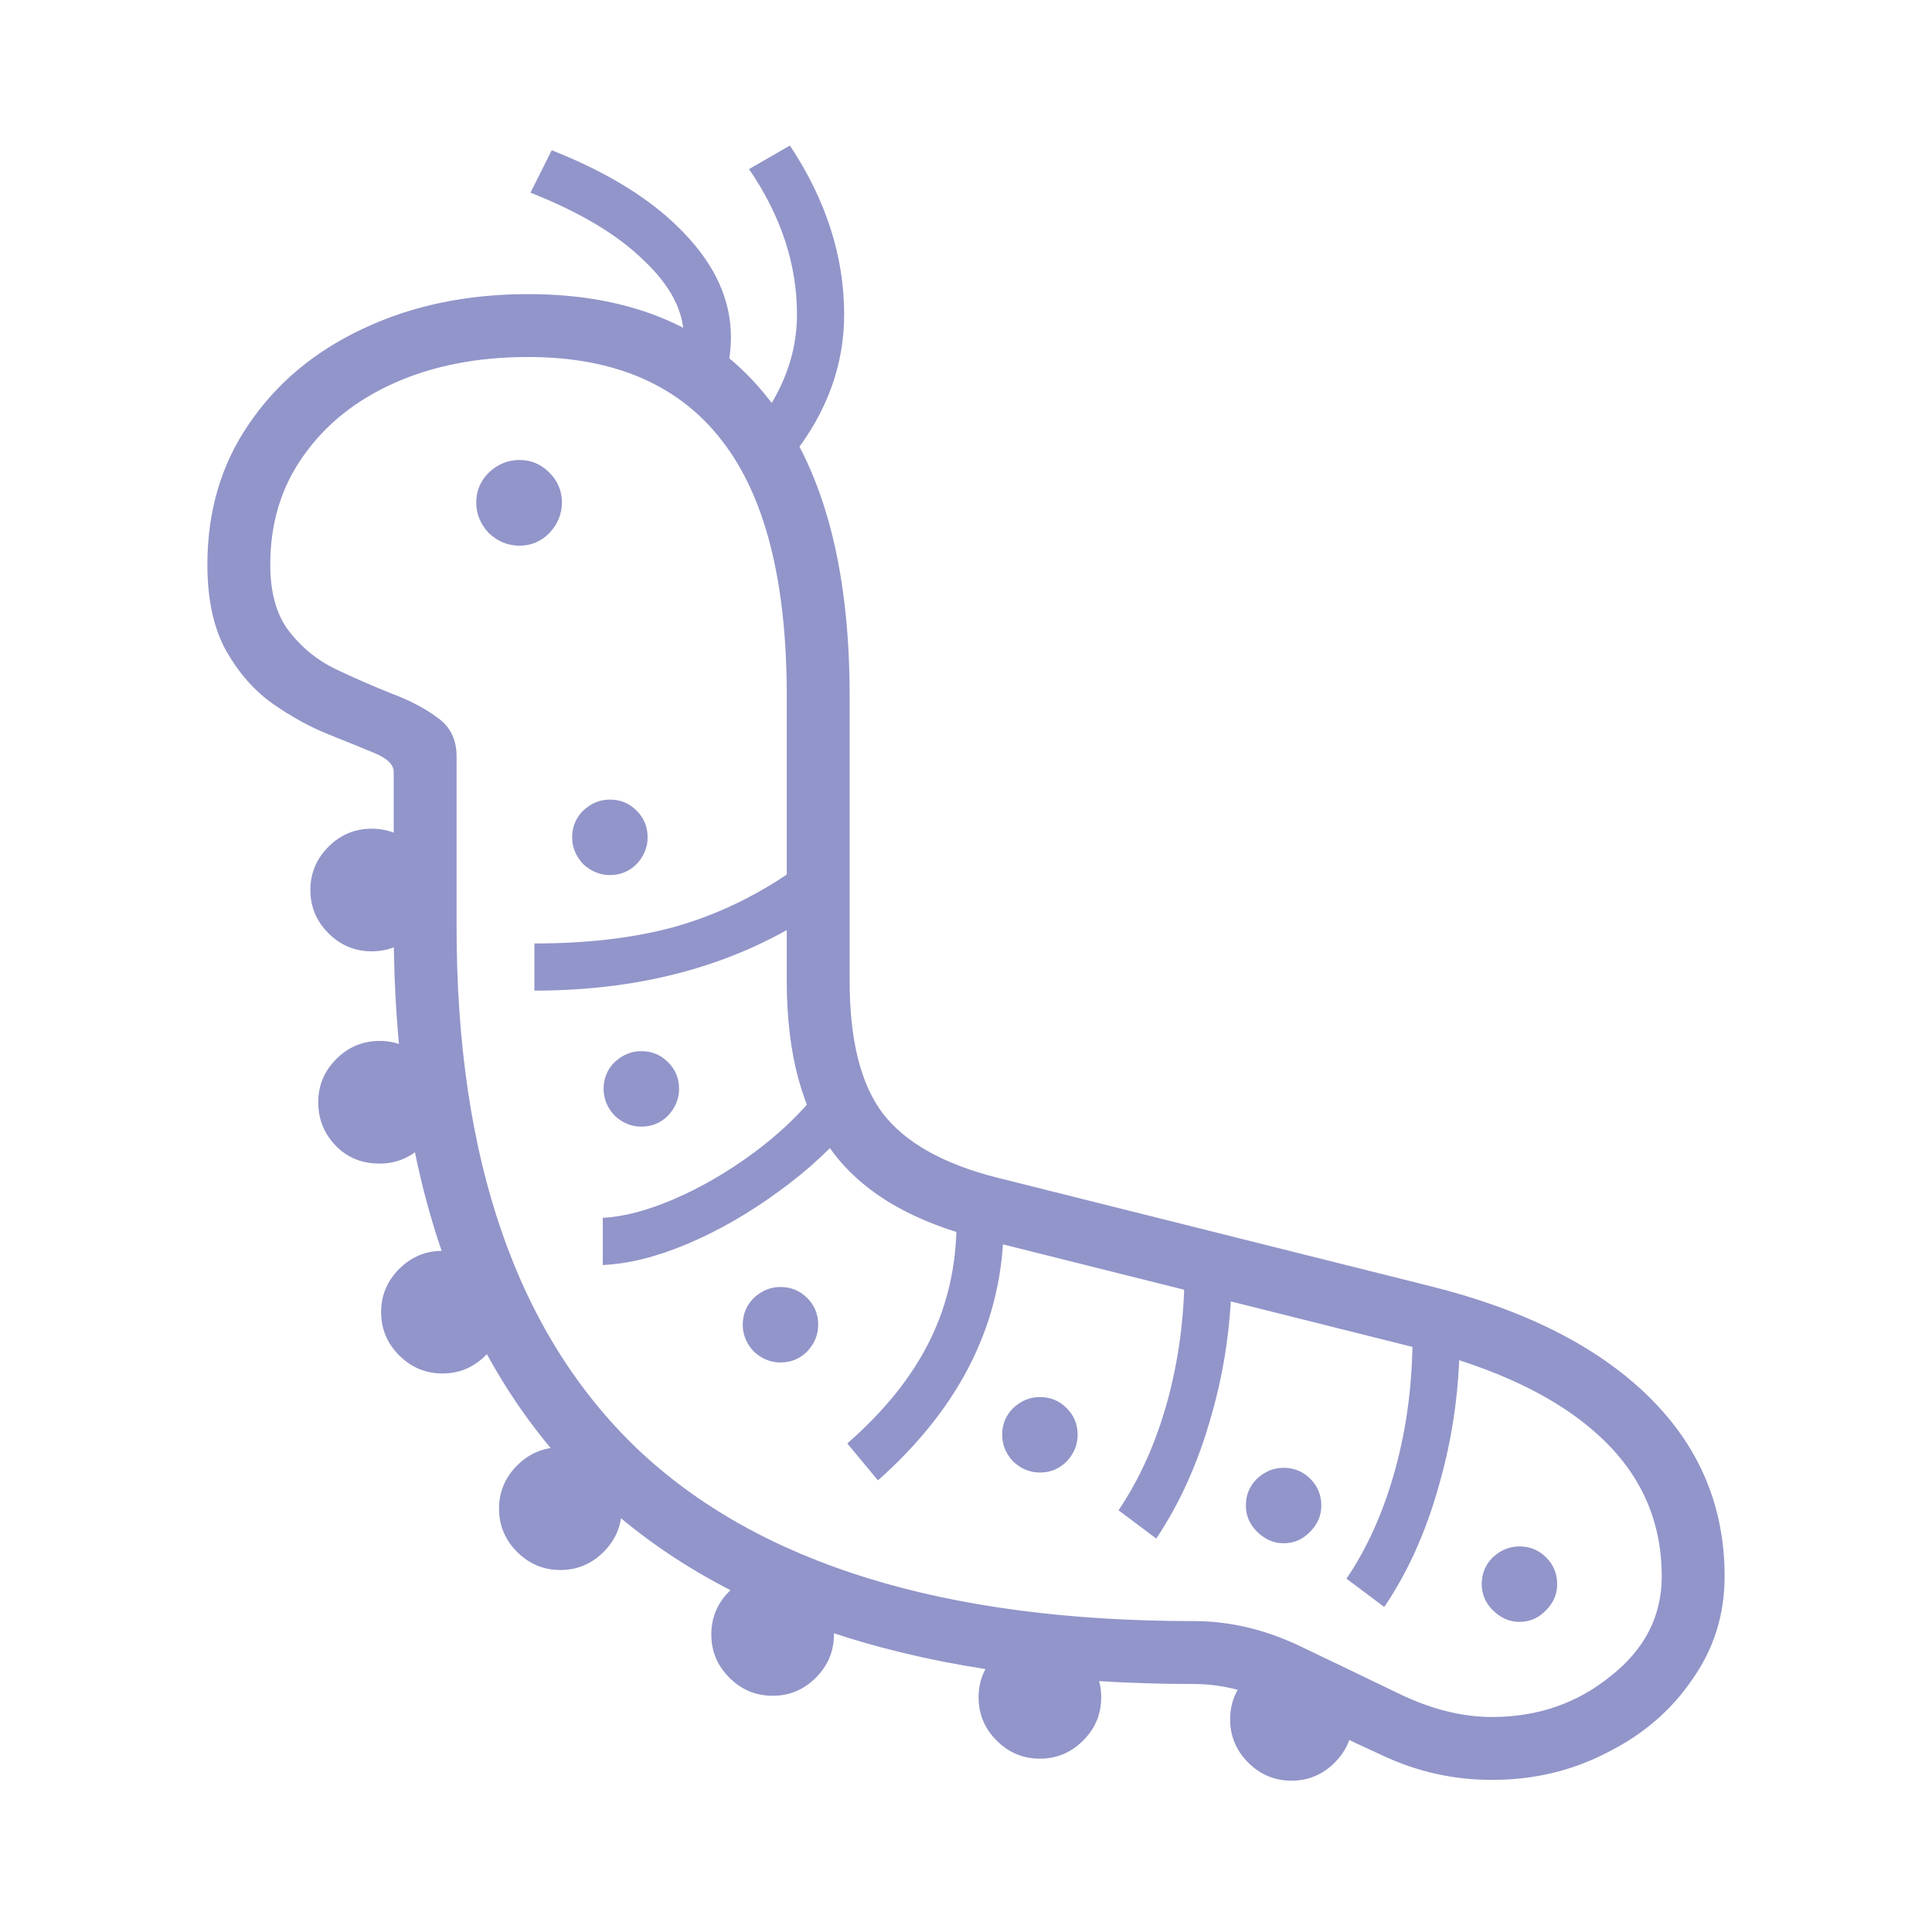
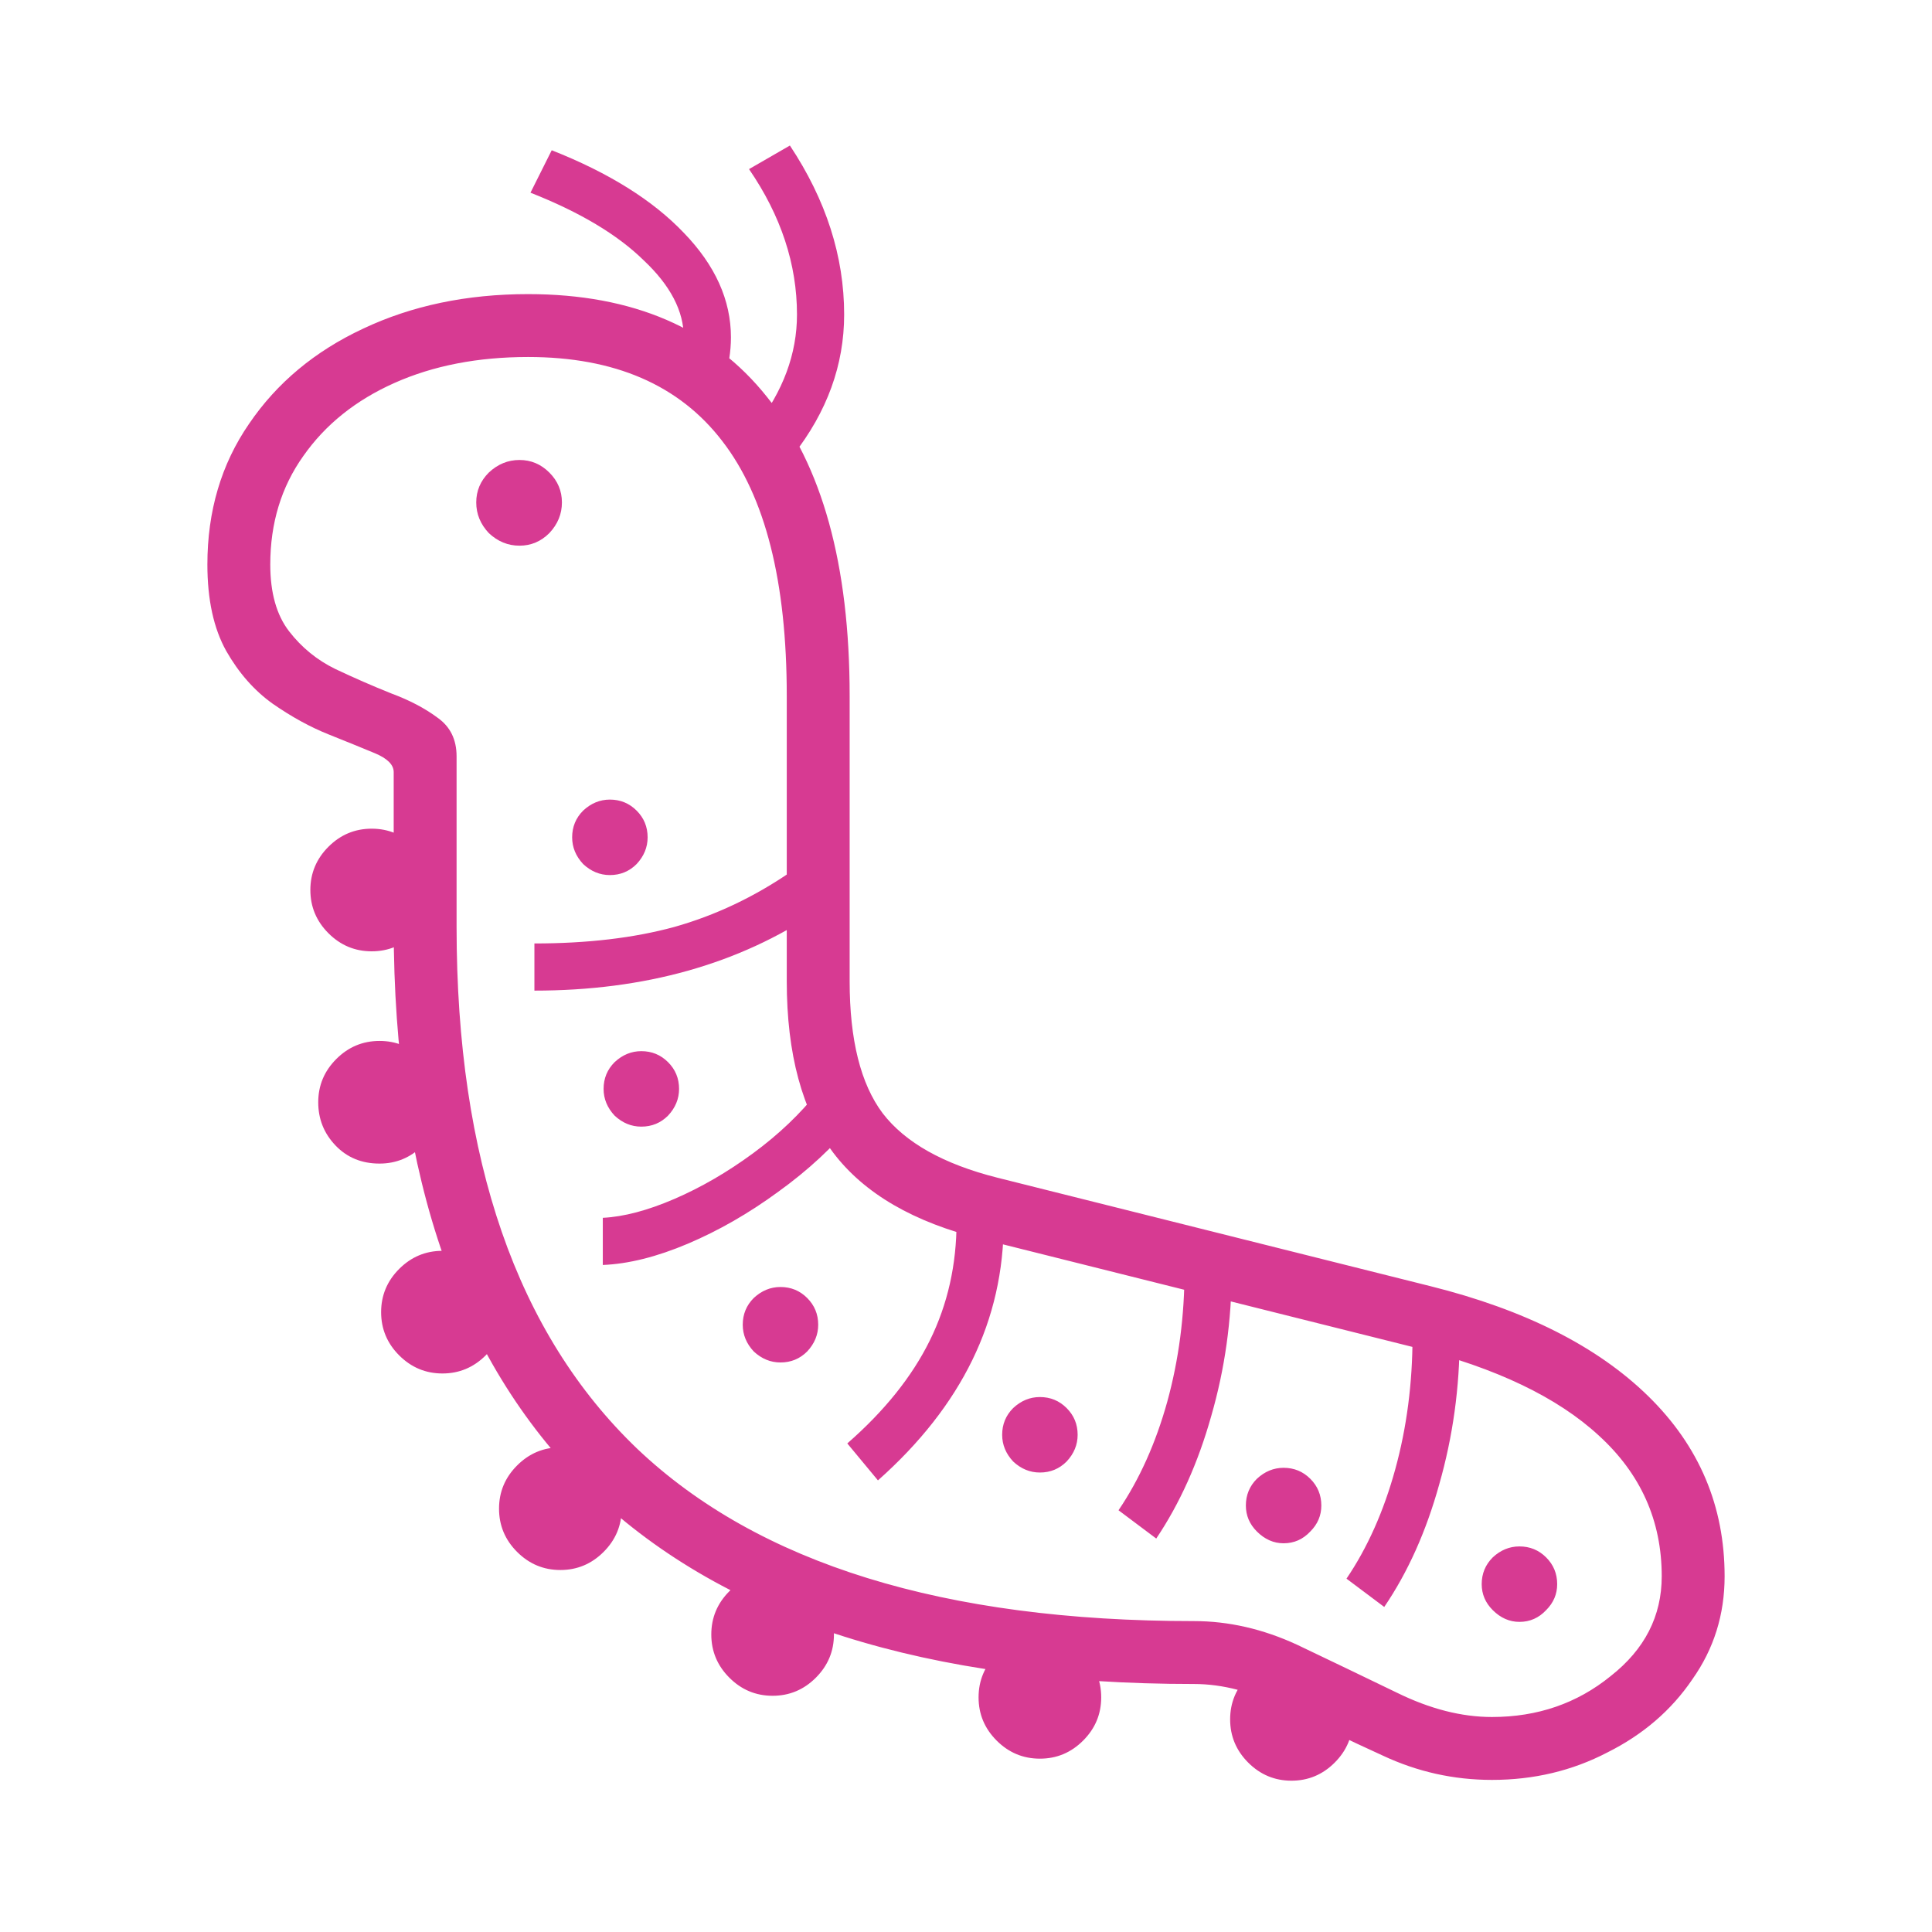
<svg xmlns="http://www.w3.org/2000/svg" width="120" height="120" viewBox="0 0 120 120" fill="none">
-   <path d="M92.666 110.553C90.29 110.553 88.027 110.048 85.879 109.039C83.731 108.062 81.68 107.07 79.727 106.061C77.806 105.084 75.951 104.596 74.16 104.596C57.591 104.596 45.156 100.657 36.855 92.779C28.587 84.869 24.453 73.134 24.453 57.574V47.955C24.453 47.499 24.062 47.109 23.281 46.783C22.5 46.458 21.54 46.067 20.4 45.611C19.261 45.156 18.105 44.521 16.934 43.707C15.794 42.893 14.834 41.803 14.053 40.435C13.271 39.036 12.881 37.245 12.881 35.065C12.881 31.744 13.743 28.831 15.469 26.324C17.194 23.785 19.554 21.816 22.549 20.416C25.576 18.984 28.994 18.268 32.803 18.268C39.313 18.268 44.261 20.4 47.647 24.664C51.065 28.896 52.773 35.081 52.773 43.219V60.943C52.773 64.589 53.457 67.324 54.824 69.147C56.224 70.969 58.6 72.304 61.953 73.15L88.857 79.889C94.717 81.353 99.225 83.632 102.383 86.725C105.54 89.817 107.119 93.544 107.119 97.906C107.119 100.283 106.452 102.415 105.117 104.303C103.815 106.223 102.057 107.737 99.844 108.844C97.663 109.983 95.27 110.553 92.666 110.553ZM34.805 97.516C33.763 97.516 32.868 97.141 32.119 96.393C31.37 95.644 30.996 94.749 30.996 93.707C30.996 92.665 31.37 91.77 32.119 91.022C32.868 90.273 33.763 89.898 34.805 89.898C35.846 89.898 36.742 90.273 37.49 91.022C38.239 91.77 38.613 92.665 38.613 93.707C38.613 94.749 38.239 95.644 37.49 96.393C36.742 97.141 35.846 97.516 34.805 97.516ZM27.48 85.309C26.439 85.309 25.544 84.934 24.795 84.186C24.046 83.437 23.672 82.542 23.672 81.5C23.672 80.458 24.046 79.563 24.795 78.814C25.544 78.066 26.439 77.691 27.48 77.691C28.522 77.691 29.417 78.066 30.166 78.814C30.915 79.563 31.289 80.458 31.289 81.5C31.289 82.542 30.915 83.437 30.166 84.186C29.417 84.934 28.522 85.309 27.48 85.309ZM47.988 105.328C46.947 105.328 46.051 104.954 45.303 104.205C44.554 103.456 44.18 102.561 44.18 101.52C44.18 100.478 44.554 99.583 45.303 98.834C46.051 98.085 46.947 97.711 47.988 97.711C49.03 97.711 49.925 98.085 50.674 98.834C51.422 99.583 51.797 100.478 51.797 101.52C51.797 102.561 51.422 103.456 50.674 104.205C49.925 104.954 49.03 105.328 47.988 105.328ZM23.574 72.272C22.467 72.272 21.556 71.897 20.84 71.148C20.124 70.4 19.766 69.505 19.766 68.463C19.766 67.421 20.14 66.526 20.889 65.777C21.637 65.029 22.533 64.654 23.574 64.654C24.616 64.654 25.511 65.029 26.26 65.777C27.009 66.526 27.383 67.421 27.383 68.463C27.383 69.505 27.009 70.4 26.26 71.148C25.511 71.897 24.616 72.272 23.574 72.272ZM64.59 109.234C63.548 109.234 62.653 108.86 61.904 108.111C61.156 107.363 60.781 106.467 60.781 105.426C60.781 104.384 61.156 103.489 61.904 102.74C62.653 101.992 63.548 101.617 64.59 101.617C65.632 101.617 66.527 101.992 67.275 102.74C68.024 103.489 68.398 104.384 68.398 105.426C68.398 106.467 68.024 107.363 67.275 108.111C66.527 108.86 65.632 109.234 64.59 109.234ZM48.477 84.625C47.858 84.625 47.305 84.397 46.816 83.941C46.361 83.453 46.133 82.9 46.133 82.281C46.133 81.63 46.361 81.077 46.816 80.621C47.305 80.165 47.858 79.938 48.477 79.938C49.128 79.938 49.681 80.165 50.137 80.621C50.592 81.077 50.82 81.63 50.82 82.281C50.82 82.9 50.592 83.453 50.137 83.941C49.681 84.397 49.128 84.625 48.477 84.625ZM23.086 59.088C22.044 59.088 21.149 58.714 20.4 57.965C19.652 57.216 19.277 56.321 19.277 55.279C19.277 54.238 19.652 53.342 20.4 52.594C21.149 51.845 22.044 51.471 23.086 51.471C24.128 51.471 25.023 51.845 25.771 52.594C26.52 53.342 26.895 54.238 26.895 55.279C26.895 56.321 26.52 57.216 25.771 57.965C25.023 58.714 24.128 59.088 23.086 59.088ZM37.441 78.57V75.641C38.743 75.576 40.225 75.185 41.885 74.469C43.545 73.753 45.172 72.809 46.768 71.637C48.363 70.465 49.714 69.179 50.82 67.779L53.066 69.635C51.764 71.23 50.185 72.695 48.33 74.029C46.507 75.364 44.635 76.438 42.715 77.252C40.794 78.066 39.036 78.505 37.441 78.57ZM39.834 69.977C39.215 69.977 38.662 69.749 38.174 69.293C37.718 68.805 37.49 68.251 37.49 67.633C37.49 66.982 37.718 66.428 38.174 65.973C38.662 65.517 39.215 65.289 39.834 65.289C40.485 65.289 41.038 65.517 41.494 65.973C41.95 66.428 42.178 66.982 42.178 67.633C42.178 68.251 41.95 68.805 41.494 69.293C41.038 69.749 40.485 69.977 39.834 69.977ZM54.531 91.949L52.627 89.654C54.938 87.636 56.647 85.504 57.754 83.258C58.861 81.012 59.414 78.554 59.414 75.885H62.344C62.344 78.945 61.693 81.809 60.391 84.478C59.089 87.148 57.135 89.638 54.531 91.949ZM80.215 110.602C79.173 110.602 78.278 110.227 77.529 109.479C76.781 108.73 76.406 107.835 76.406 106.793C76.406 105.751 76.781 104.856 77.529 104.107C78.278 103.359 79.173 102.984 80.215 102.984C81.257 102.984 82.152 103.359 82.9 104.107C83.649 104.856 84.023 105.751 84.023 106.793C84.023 107.835 83.649 108.73 82.9 109.479C82.152 110.227 81.257 110.602 80.215 110.602ZM64.59 91.461C63.971 91.461 63.418 91.233 62.93 90.777C62.474 90.289 62.246 89.736 62.246 89.117C62.246 88.466 62.474 87.913 62.93 87.457C63.418 87.001 63.971 86.773 64.59 86.773C65.241 86.773 65.794 87.001 66.25 87.457C66.706 87.913 66.934 88.466 66.934 89.117C66.934 89.736 66.706 90.289 66.25 90.777C65.794 91.233 65.241 91.461 64.59 91.461ZM33.193 61.529V58.6C36.481 58.6 39.378 58.258 41.885 57.574C44.424 56.858 46.833 55.719 49.111 54.156L50.772 56.598C45.889 59.885 40.029 61.529 33.193 61.529ZM71.816 95.562L69.473 93.805C70.775 91.884 71.784 89.638 72.5 87.066C73.216 84.462 73.574 81.728 73.574 78.863H76.504C76.504 81.988 76.081 85.016 75.234 87.945C74.421 90.842 73.281 93.382 71.816 95.562ZM37.881 54.352C37.262 54.352 36.709 54.124 36.221 53.668C35.765 53.18 35.537 52.626 35.537 52.008C35.537 51.357 35.765 50.803 36.221 50.348C36.709 49.892 37.262 49.664 37.881 49.664C38.532 49.664 39.085 49.892 39.541 50.348C39.997 50.803 40.225 51.357 40.225 52.008C40.225 52.626 39.997 53.18 39.541 53.668C39.085 54.124 38.532 54.352 37.881 54.352ZM79.727 95.856C79.108 95.856 78.555 95.611 78.066 95.123C77.611 94.667 77.383 94.13 77.383 93.512C77.383 92.861 77.611 92.307 78.066 91.852C78.555 91.396 79.108 91.168 79.727 91.168C80.378 91.168 80.931 91.396 81.387 91.852C81.842 92.307 82.07 92.861 82.07 93.512C82.07 94.13 81.842 94.667 81.387 95.123C80.931 95.611 80.378 95.856 79.727 95.856ZM85.977 99.811L83.633 98.053C84.935 96.132 85.944 93.87 86.66 91.266C87.376 88.662 87.734 85.911 87.734 83.014H90.664C90.664 86.171 90.241 89.231 89.394 92.193C88.581 95.123 87.441 97.662 85.977 99.811ZM92.666 106.646C95.498 106.646 97.956 105.8 100.039 104.107C102.155 102.447 103.213 100.38 103.213 97.906C103.213 94.456 101.911 91.542 99.307 89.166C96.735 86.79 92.926 84.967 87.881 83.697L60.977 76.959C56.745 75.917 53.669 74.127 51.748 71.588C49.828 69.016 48.867 65.468 48.867 60.943V43.219C48.867 36.122 47.533 30.849 44.863 27.398C42.194 23.915 38.174 22.174 32.803 22.174C29.678 22.174 26.911 22.711 24.502 23.785C22.093 24.859 20.205 26.373 18.838 28.326C17.471 30.247 16.787 32.493 16.787 35.065C16.787 36.822 17.178 38.206 17.959 39.215C18.74 40.224 19.701 41.005 20.84 41.559C22.012 42.112 23.167 42.617 24.307 43.072C25.446 43.495 26.406 44 27.188 44.586C27.969 45.139 28.359 45.937 28.359 46.978V57.574C28.359 72.027 32.103 82.835 39.59 89.996C47.109 97.125 58.633 100.689 74.16 100.689C76.309 100.689 78.441 101.178 80.557 102.154C82.672 103.163 84.74 104.156 86.758 105.133C88.809 106.142 90.778 106.646 92.666 106.646ZM94.375 100.738C93.757 100.738 93.203 100.494 92.715 100.006C92.259 99.55 92.031 99.013 92.031 98.394C92.031 97.743 92.259 97.19 92.715 96.734C93.203 96.279 93.757 96.051 94.375 96.051C95.026 96.051 95.579 96.279 96.035 96.734C96.491 97.19 96.719 97.743 96.719 98.394C96.719 99.013 96.491 99.55 96.035 100.006C95.579 100.494 95.026 100.738 94.375 100.738ZM32.266 33.893C31.549 33.893 30.915 33.632 30.361 33.111C29.84 32.558 29.58 31.923 29.58 31.207C29.58 30.491 29.84 29.872 30.361 29.352C30.915 28.831 31.549 28.57 32.266 28.57C32.982 28.57 33.6 28.831 34.121 29.352C34.642 29.872 34.902 30.491 34.902 31.207C34.902 31.923 34.642 32.558 34.121 33.111C33.6 33.632 32.982 33.893 32.266 33.893ZM44.961 23.736L42.178 22.857C42.373 22.174 42.471 21.539 42.471 20.953C42.471 19.326 41.641 17.73 39.98 16.168C38.353 14.573 36.009 13.173 32.949 11.969L34.268 9.332C37.816 10.732 40.55 12.441 42.471 14.459C44.424 16.477 45.4 18.642 45.4 20.953C45.4 21.832 45.254 22.76 44.961 23.736ZM49.258 28.277L46.914 26.52C48.639 24.306 49.502 21.979 49.502 19.537C49.502 16.412 48.509 13.401 46.523 10.504L49.062 9.039C51.309 12.425 52.432 15.924 52.432 19.537C52.432 22.662 51.374 25.576 49.258 28.277Z" fill="#9295C9" />
+   <path d="M92.666 110.553C90.29 110.553 88.027 110.048 85.879 109.039C83.731 108.062 81.68 107.07 79.727 106.061C77.806 105.084 75.951 104.596 74.16 104.596C57.591 104.596 45.156 100.657 36.855 92.779C28.587 84.869 24.453 73.134 24.453 57.574V47.955C24.453 47.499 24.062 47.109 23.281 46.783C22.5 46.458 21.54 46.067 20.4 45.611C19.261 45.156 18.105 44.521 16.934 43.707C15.794 42.893 14.834 41.803 14.053 40.435C13.271 39.036 12.881 37.245 12.881 35.065C12.881 31.744 13.743 28.831 15.469 26.324C17.194 23.785 19.554 21.816 22.549 20.416C25.576 18.984 28.994 18.268 32.803 18.268C39.313 18.268 44.261 20.4 47.647 24.664C51.065 28.896 52.773 35.081 52.773 43.219V60.943C52.773 64.589 53.457 67.324 54.824 69.147C56.224 70.969 58.6 72.304 61.953 73.15L88.857 79.889C94.717 81.353 99.225 83.632 102.383 86.725C105.54 89.817 107.119 93.544 107.119 97.906C107.119 100.283 106.452 102.415 105.117 104.303C103.815 106.223 102.057 107.737 99.844 108.844C97.663 109.983 95.27 110.553 92.666 110.553ZM34.805 97.516C33.763 97.516 32.868 97.141 32.119 96.393C31.37 95.644 30.996 94.749 30.996 93.707C30.996 92.665 31.37 91.77 32.119 91.022C32.868 90.273 33.763 89.898 34.805 89.898C35.846 89.898 36.742 90.273 37.49 91.022C38.239 91.77 38.613 92.665 38.613 93.707C38.613 94.749 38.239 95.644 37.49 96.393C36.742 97.141 35.846 97.516 34.805 97.516ZM27.48 85.309C26.439 85.309 25.544 84.934 24.795 84.186C24.046 83.437 23.672 82.542 23.672 81.5C23.672 80.458 24.046 79.563 24.795 78.814C25.544 78.066 26.439 77.691 27.48 77.691C28.522 77.691 29.417 78.066 30.166 78.814C30.915 79.563 31.289 80.458 31.289 81.5C31.289 82.542 30.915 83.437 30.166 84.186C29.417 84.934 28.522 85.309 27.48 85.309ZM47.988 105.328C46.947 105.328 46.051 104.954 45.303 104.205C44.554 103.456 44.18 102.561 44.18 101.52C44.18 100.478 44.554 99.583 45.303 98.834C46.051 98.085 46.947 97.711 47.988 97.711C49.03 97.711 49.925 98.085 50.674 98.834C51.422 99.583 51.797 100.478 51.797 101.52C51.797 102.561 51.422 103.456 50.674 104.205C49.925 104.954 49.03 105.328 47.988 105.328ZM23.574 72.272C22.467 72.272 21.556 71.897 20.84 71.148C20.124 70.4 19.766 69.505 19.766 68.463C19.766 67.421 20.14 66.526 20.889 65.777C21.637 65.029 22.533 64.654 23.574 64.654C24.616 64.654 25.511 65.029 26.26 65.777C27.009 66.526 27.383 67.421 27.383 68.463C27.383 69.505 27.009 70.4 26.26 71.148C25.511 71.897 24.616 72.272 23.574 72.272ZM64.59 109.234C63.548 109.234 62.653 108.86 61.904 108.111C61.156 107.363 60.781 106.467 60.781 105.426C60.781 104.384 61.156 103.489 61.904 102.74C62.653 101.992 63.548 101.617 64.59 101.617C65.632 101.617 66.527 101.992 67.275 102.74C68.024 103.489 68.398 104.384 68.398 105.426C68.398 106.467 68.024 107.363 67.275 108.111C66.527 108.86 65.632 109.234 64.59 109.234ZM48.477 84.625C47.858 84.625 47.305 84.397 46.816 83.941C46.361 83.453 46.133 82.9 46.133 82.281C46.133 81.63 46.361 81.077 46.816 80.621C47.305 80.165 47.858 79.938 48.477 79.938C49.128 79.938 49.681 80.165 50.137 80.621C50.592 81.077 50.82 81.63 50.82 82.281C50.82 82.9 50.592 83.453 50.137 83.941C49.681 84.397 49.128 84.625 48.477 84.625ZM23.086 59.088C22.044 59.088 21.149 58.714 20.4 57.965C19.652 57.216 19.277 56.321 19.277 55.279C19.277 54.238 19.652 53.342 20.4 52.594C21.149 51.845 22.044 51.471 23.086 51.471C24.128 51.471 25.023 51.845 25.771 52.594C26.52 53.342 26.895 54.238 26.895 55.279C26.895 56.321 26.52 57.216 25.771 57.965C25.023 58.714 24.128 59.088 23.086 59.088ZM37.441 78.57V75.641C38.743 75.576 40.225 75.185 41.885 74.469C43.545 73.753 45.172 72.809 46.768 71.637C48.363 70.465 49.714 69.179 50.82 67.779L53.066 69.635C51.764 71.23 50.185 72.695 48.33 74.029C46.507 75.364 44.635 76.438 42.715 77.252C40.794 78.066 39.036 78.505 37.441 78.57ZM39.834 69.977C39.215 69.977 38.662 69.749 38.174 69.293C37.718 68.805 37.49 68.251 37.49 67.633C37.49 66.982 37.718 66.428 38.174 65.973C38.662 65.517 39.215 65.289 39.834 65.289C40.485 65.289 41.038 65.517 41.494 65.973C41.95 66.428 42.178 66.982 42.178 67.633C42.178 68.251 41.95 68.805 41.494 69.293C41.038 69.749 40.485 69.977 39.834 69.977ZM54.531 91.949L52.627 89.654C54.938 87.636 56.647 85.504 57.754 83.258C58.861 81.012 59.414 78.554 59.414 75.885H62.344C62.344 78.945 61.693 81.809 60.391 84.478C59.089 87.148 57.135 89.638 54.531 91.949ZM80.215 110.602C79.173 110.602 78.278 110.227 77.529 109.479C76.781 108.73 76.406 107.835 76.406 106.793C76.406 105.751 76.781 104.856 77.529 104.107C78.278 103.359 79.173 102.984 80.215 102.984C81.257 102.984 82.152 103.359 82.9 104.107C83.649 104.856 84.023 105.751 84.023 106.793C84.023 107.835 83.649 108.73 82.9 109.479C82.152 110.227 81.257 110.602 80.215 110.602ZM64.59 91.461C63.971 91.461 63.418 91.233 62.93 90.777C62.474 90.289 62.246 89.736 62.246 89.117C62.246 88.466 62.474 87.913 62.93 87.457C63.418 87.001 63.971 86.773 64.59 86.773C65.241 86.773 65.794 87.001 66.25 87.457C66.706 87.913 66.934 88.466 66.934 89.117C66.934 89.736 66.706 90.289 66.25 90.777C65.794 91.233 65.241 91.461 64.59 91.461ZM33.193 61.529V58.6C36.481 58.6 39.378 58.258 41.885 57.574C44.424 56.858 46.833 55.719 49.111 54.156L50.772 56.598C45.889 59.885 40.029 61.529 33.193 61.529ZM71.816 95.562L69.473 93.805C70.775 91.884 71.784 89.638 72.5 87.066C73.216 84.462 73.574 81.728 73.574 78.863H76.504C76.504 81.988 76.081 85.016 75.234 87.945C74.421 90.842 73.281 93.382 71.816 95.562ZM37.881 54.352C37.262 54.352 36.709 54.124 36.221 53.668C35.765 53.18 35.537 52.626 35.537 52.008C35.537 51.357 35.765 50.803 36.221 50.348C36.709 49.892 37.262 49.664 37.881 49.664C38.532 49.664 39.085 49.892 39.541 50.348C39.997 50.803 40.225 51.357 40.225 52.008C40.225 52.626 39.997 53.18 39.541 53.668C39.085 54.124 38.532 54.352 37.881 54.352ZM79.727 95.856C79.108 95.856 78.555 95.611 78.066 95.123C77.611 94.667 77.383 94.13 77.383 93.512C77.383 92.861 77.611 92.307 78.066 91.852C78.555 91.396 79.108 91.168 79.727 91.168C80.378 91.168 80.931 91.396 81.387 91.852C81.842 92.307 82.07 92.861 82.07 93.512C82.07 94.13 81.842 94.667 81.387 95.123C80.931 95.611 80.378 95.856 79.727 95.856ZM85.977 99.811L83.633 98.053C84.935 96.132 85.944 93.87 86.66 91.266C87.376 88.662 87.734 85.911 87.734 83.014H90.664C90.664 86.171 90.241 89.231 89.394 92.193C88.581 95.123 87.441 97.662 85.977 99.811ZM92.666 106.646C95.498 106.646 97.956 105.8 100.039 104.107C102.155 102.447 103.213 100.38 103.213 97.906C103.213 94.456 101.911 91.542 99.307 89.166C96.735 86.79 92.926 84.967 87.881 83.697L60.977 76.959C56.745 75.917 53.669 74.127 51.748 71.588C49.828 69.016 48.867 65.468 48.867 60.943V43.219C48.867 36.122 47.533 30.849 44.863 27.398C42.194 23.915 38.174 22.174 32.803 22.174C29.678 22.174 26.911 22.711 24.502 23.785C22.093 24.859 20.205 26.373 18.838 28.326C17.471 30.247 16.787 32.493 16.787 35.065C16.787 36.822 17.178 38.206 17.959 39.215C18.74 40.224 19.701 41.005 20.84 41.559C22.012 42.112 23.167 42.617 24.307 43.072C25.446 43.495 26.406 44 27.188 44.586C27.969 45.139 28.359 45.937 28.359 46.978V57.574C28.359 72.027 32.103 82.835 39.59 89.996C47.109 97.125 58.633 100.689 74.16 100.689C76.309 100.689 78.441 101.178 80.557 102.154C82.672 103.163 84.74 104.156 86.758 105.133C88.809 106.142 90.778 106.646 92.666 106.646ZM94.375 100.738C93.757 100.738 93.203 100.494 92.715 100.006C92.259 99.55 92.031 99.013 92.031 98.394C92.031 97.743 92.259 97.19 92.715 96.734C93.203 96.279 93.757 96.051 94.375 96.051C95.026 96.051 95.579 96.279 96.035 96.734C96.491 97.19 96.719 97.743 96.719 98.394C96.719 99.013 96.491 99.55 96.035 100.006C95.579 100.494 95.026 100.738 94.375 100.738ZM32.266 33.893C31.549 33.893 30.915 33.632 30.361 33.111C29.84 32.558 29.58 31.923 29.58 31.207C29.58 30.491 29.84 29.872 30.361 29.352C30.915 28.831 31.549 28.57 32.266 28.57C32.982 28.57 33.6 28.831 34.121 29.352C34.642 29.872 34.902 30.491 34.902 31.207C34.902 31.923 34.642 32.558 34.121 33.111C33.6 33.632 32.982 33.893 32.266 33.893ZM44.961 23.736L42.178 22.857C42.373 22.174 42.471 21.539 42.471 20.953C42.471 19.326 41.641 17.73 39.98 16.168C38.353 14.573 36.009 13.173 32.949 11.969L34.268 9.332C37.816 10.732 40.55 12.441 42.471 14.459C44.424 16.477 45.4 18.642 45.4 20.953C45.4 21.832 45.254 22.76 44.961 23.736ZM49.258 28.277L46.914 26.52C48.639 24.306 49.502 21.979 49.502 19.537C49.502 16.412 48.509 13.401 46.523 10.504L49.062 9.039C51.309 12.425 52.432 15.924 52.432 19.537C52.432 22.662 51.374 25.576 49.258 28.277Z" fill="#D73A92" />
</svg>
